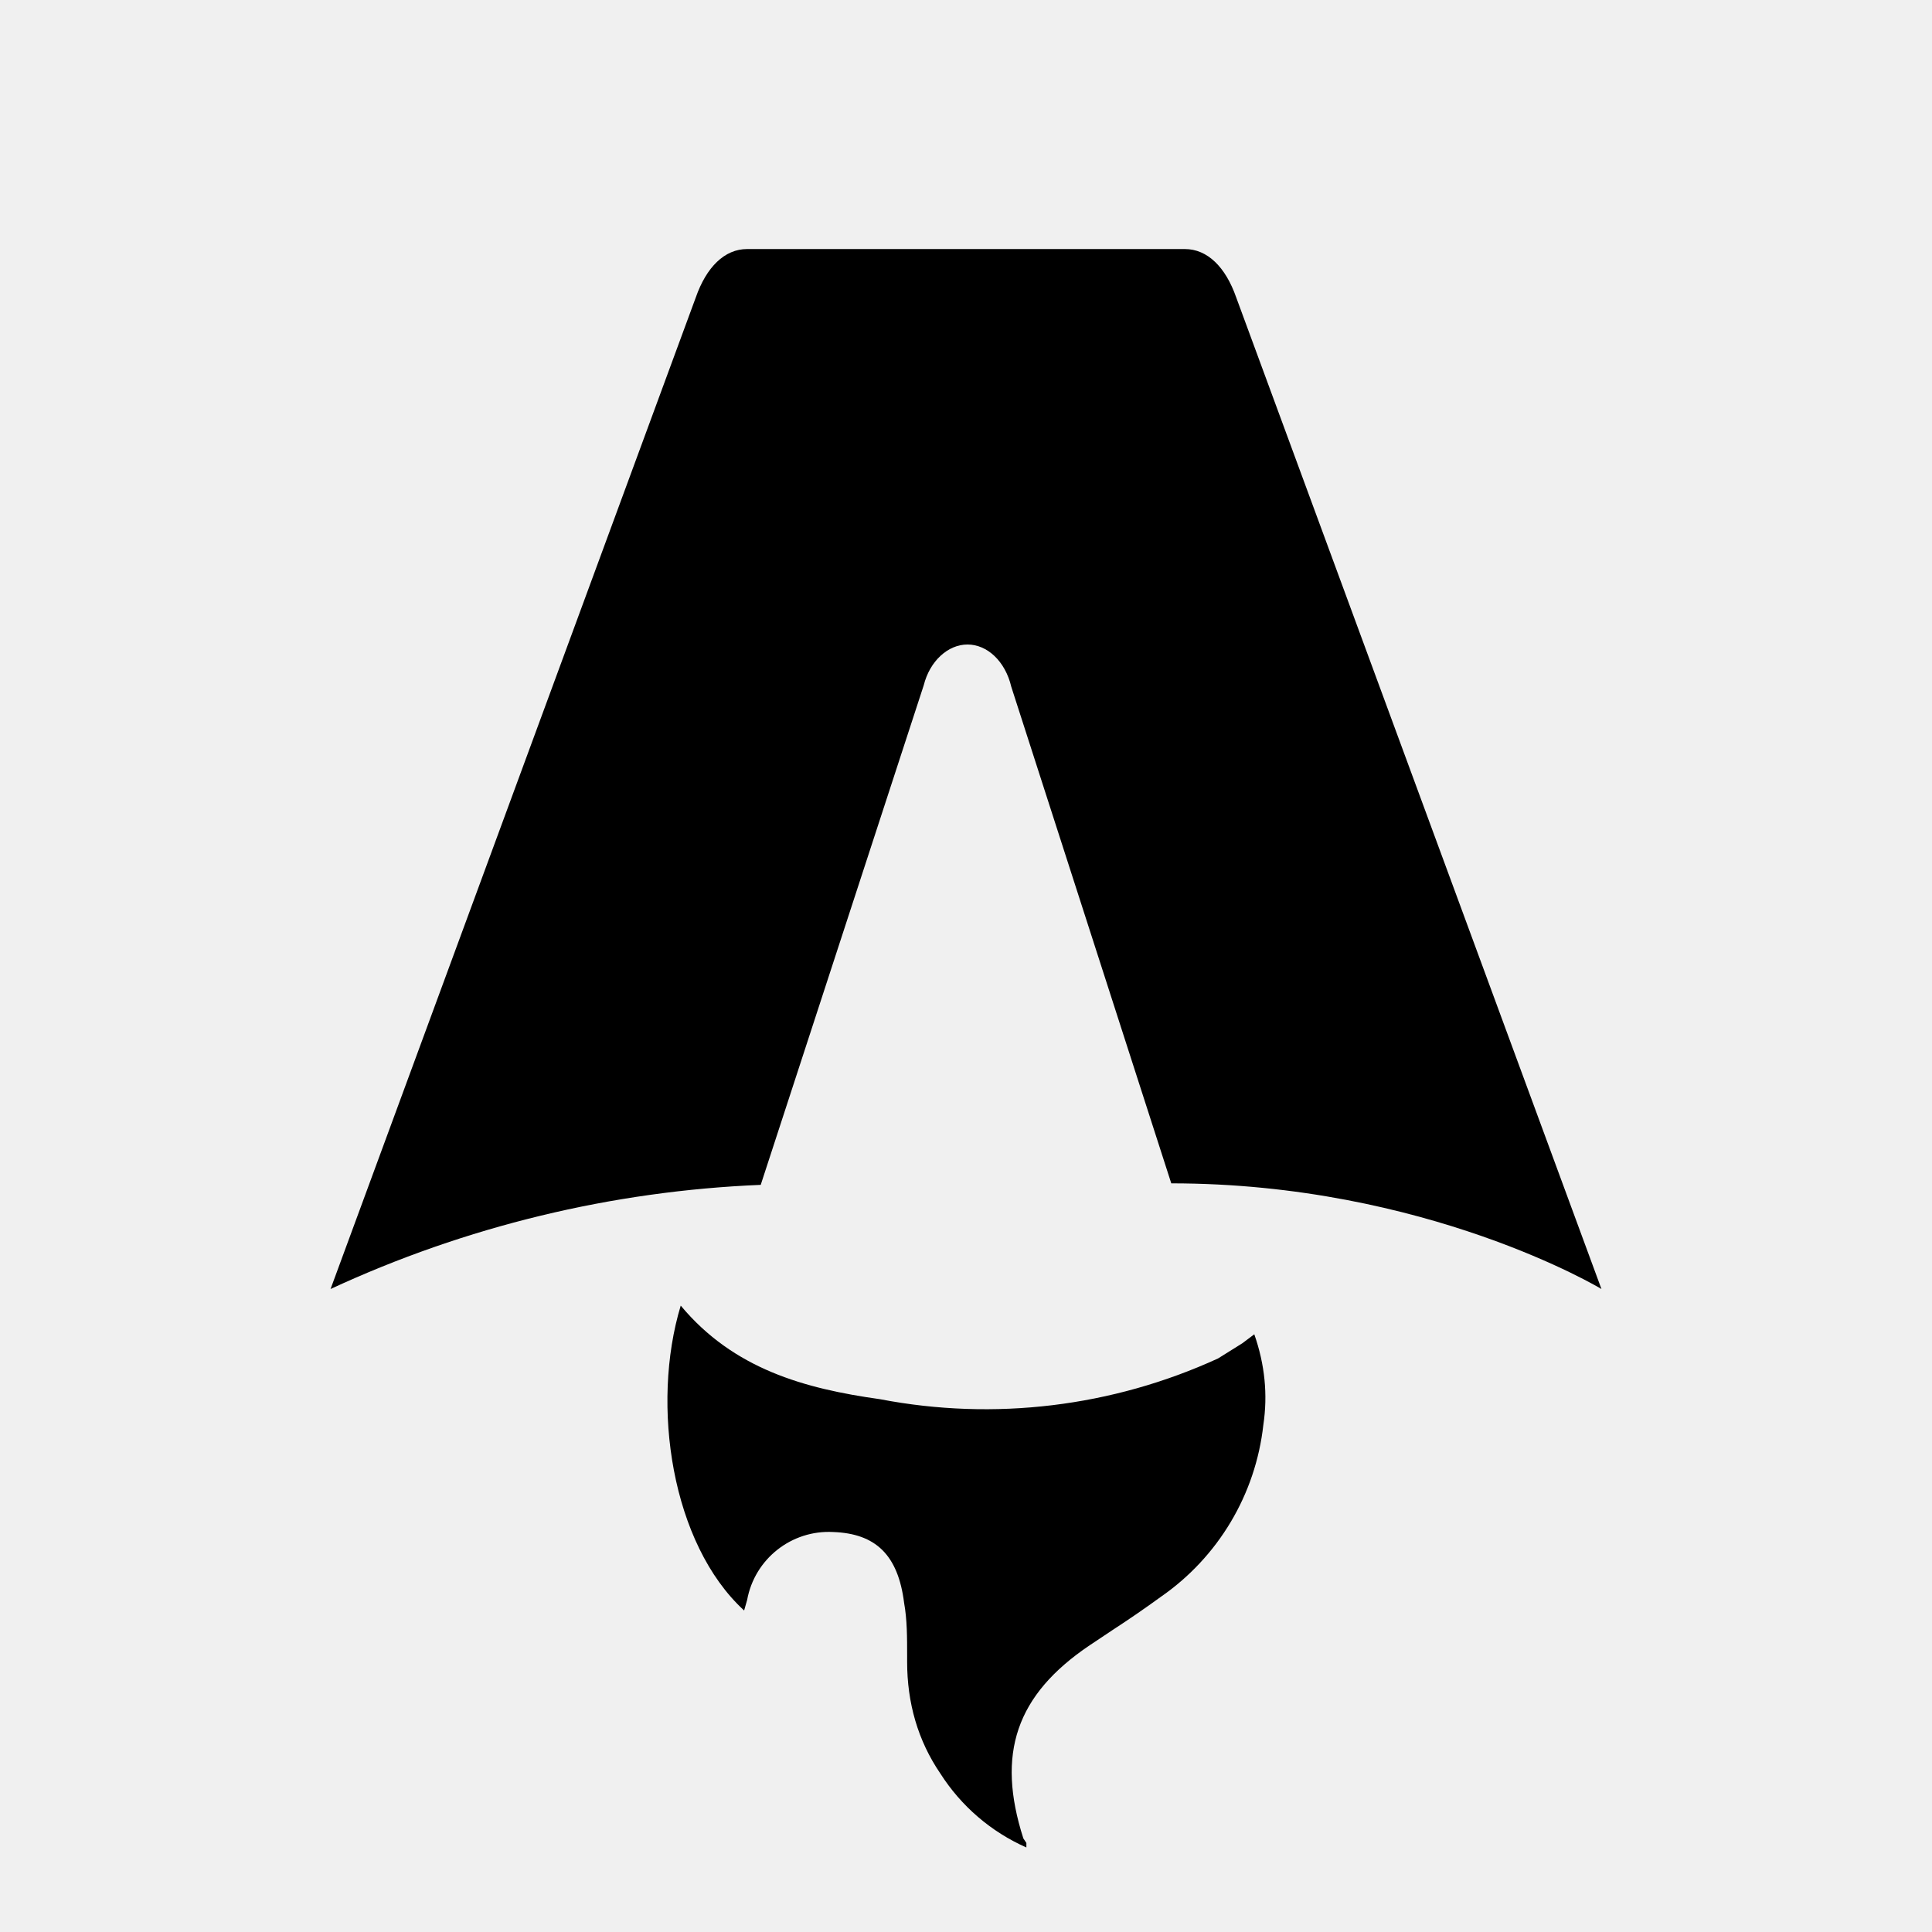
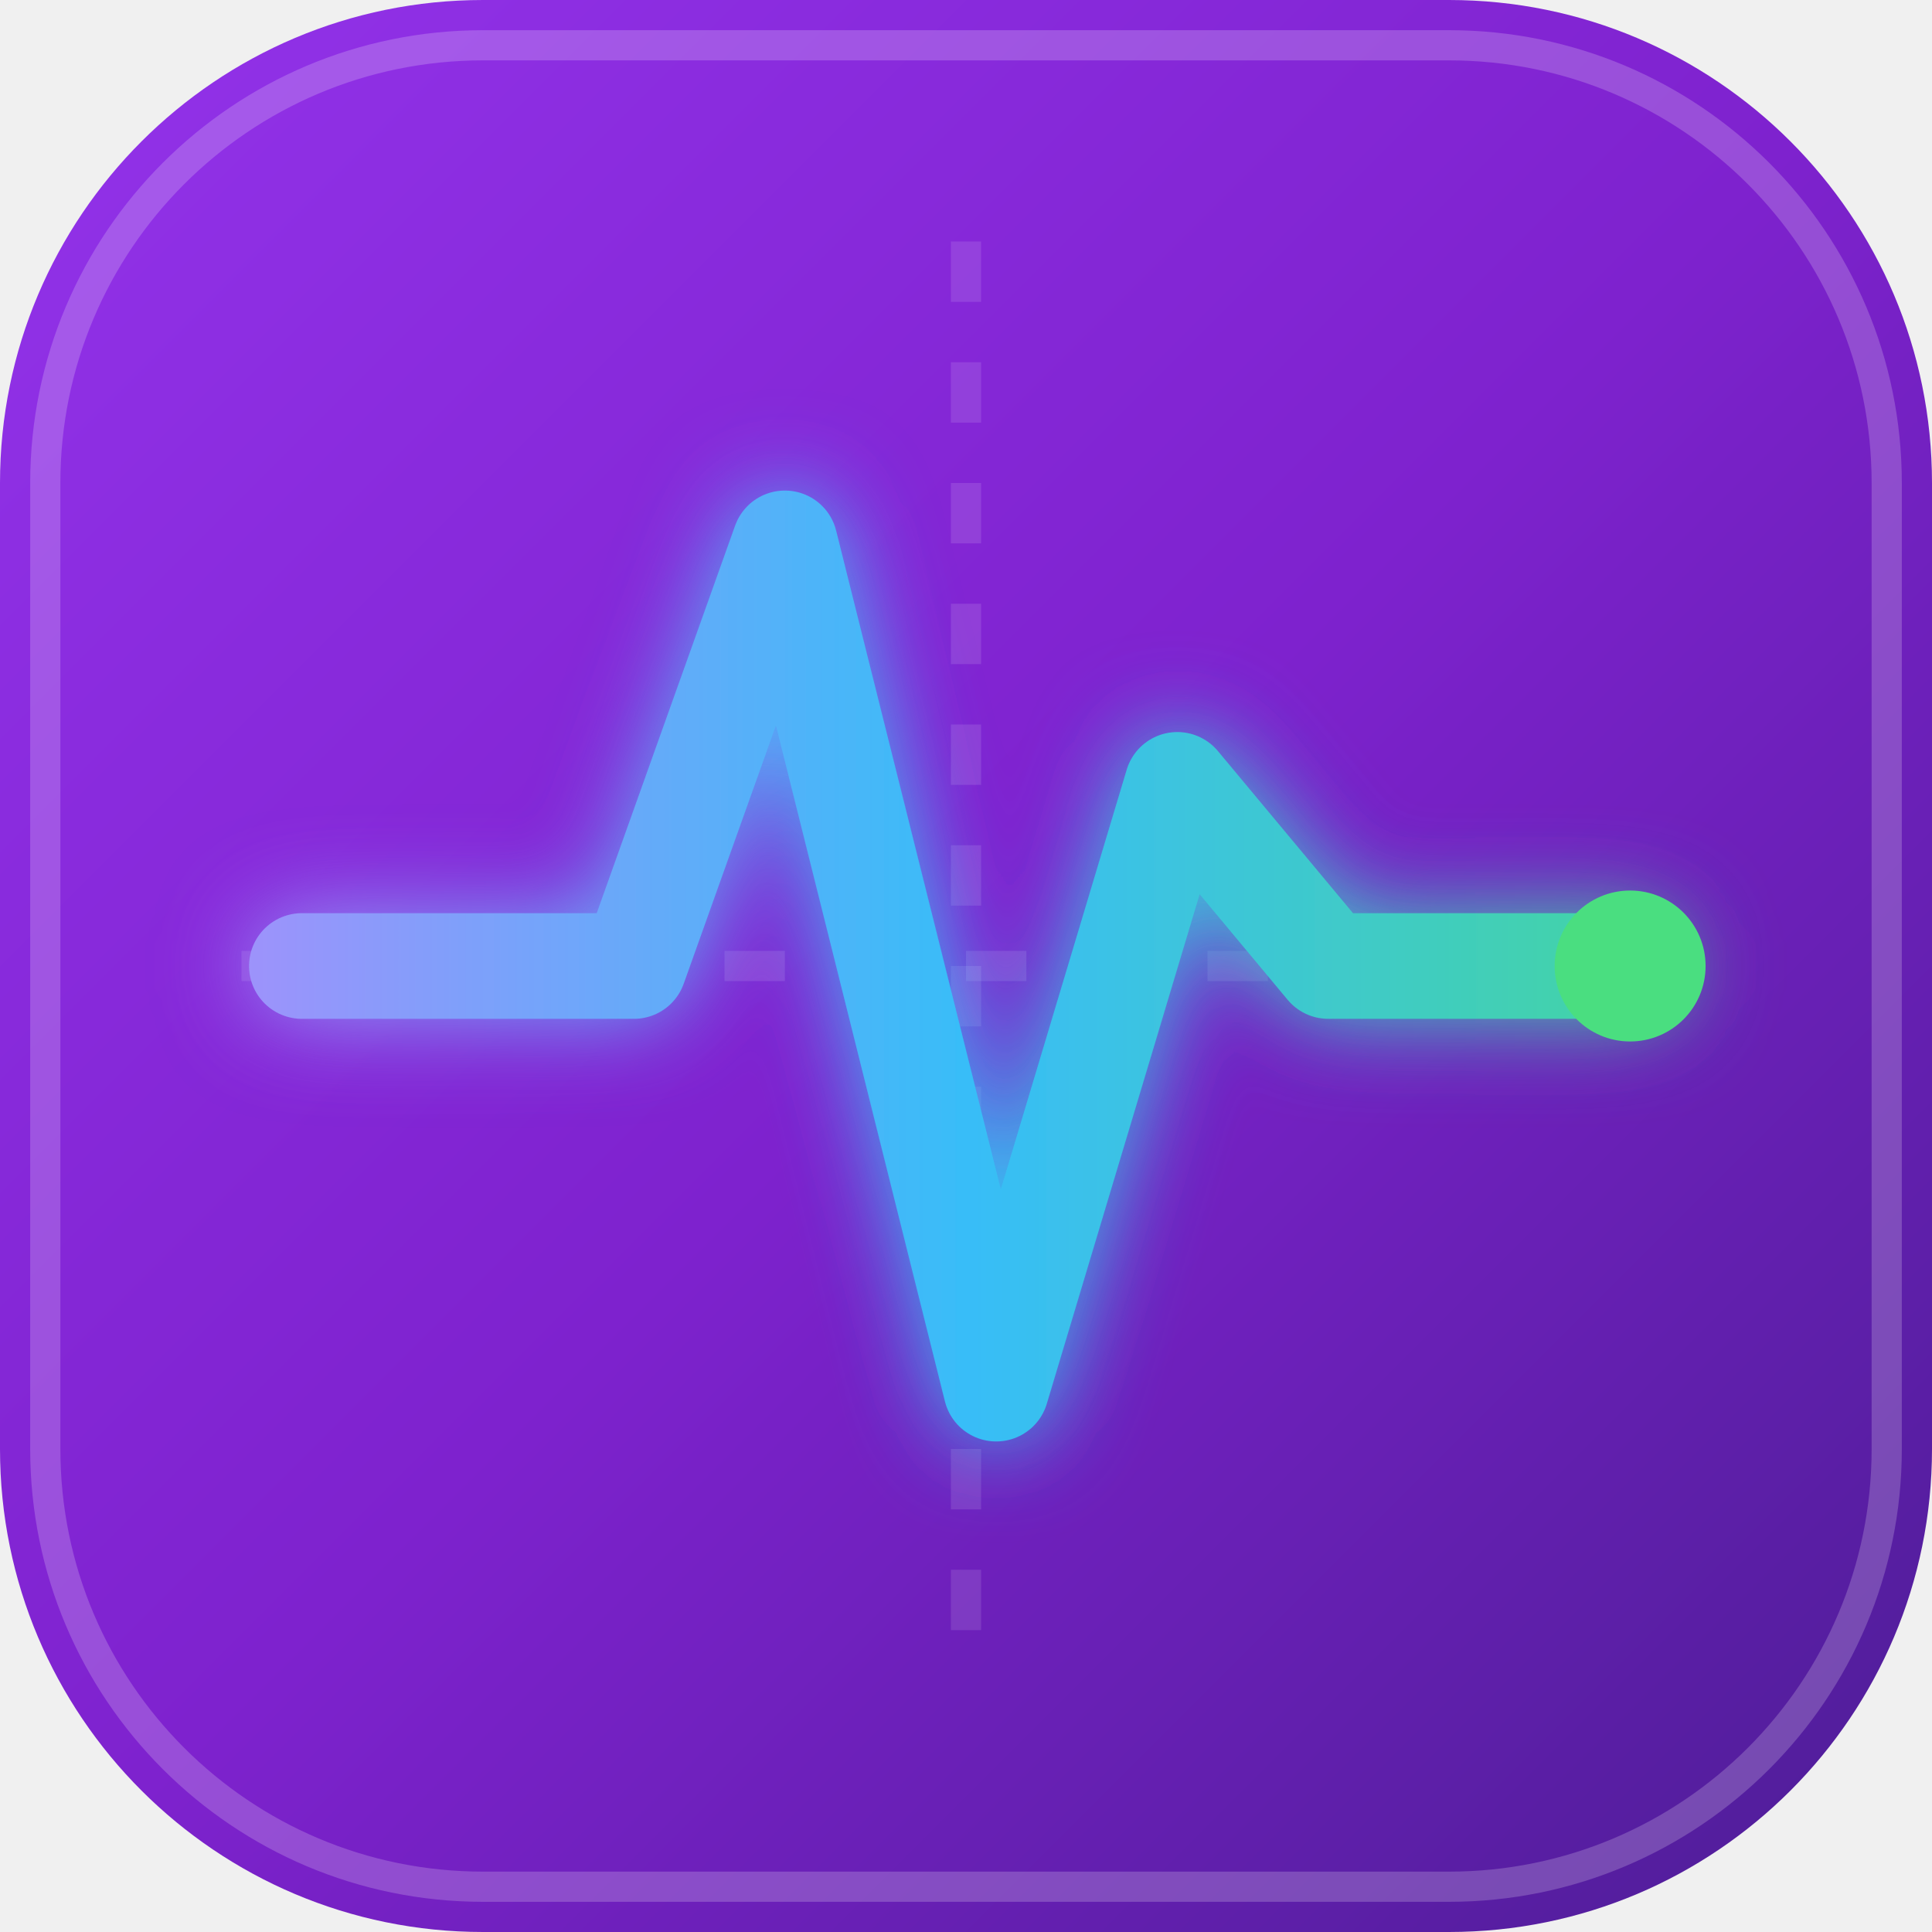
- <svg xmlns="http://www.w3.org/2000/svg" fill="none" viewBox="0 0 128 128">
-   <path d="M50.4 78.5a75.1 75.1 0 0 0-28.5 6.9l24.2-65.7c.7-2 1.9-3.2 3.4-3.2h29c1.5 0 2.7 1.2 3.4 3.2l24.2 65.7s-11.6-7-28.5-7L67 45.5c-.4-1.7-1.6-2.8-2.9-2.8-1.3 0-2.5 1.1-2.9 2.7L50.4 78.5Zm-1.1 28.2Zm-4.2-20.2c-2 6.6-.6 15.8 4.2 20.2a17.5 17.5 0 0 1 .2-.7 5.5 5.5 0 0 1 5.7-4.5c2.8.1 4.3 1.5 4.7 4.7.2 1.1.2 2.3.2 3.5v.4c0 2.7.7 5.2 2.2 7.4a13 13 0 0 0 5.7 4.9v-.3l-.2-.3c-1.8-5.6-.5-9.5 4.4-12.8l1.5-1a73 73 0 0 0 3.2-2.2 16 16 0 0 0 6.8-11.4c.3-2 .1-4-.6-6l-.8.6-1.6 1a37 37 0 0 1-22.4 2.7c-5-.7-9.7-2-13.2-6.2Z" />
-   <style>
-         path { fill: #000; }
-         @media (prefers-color-scheme: dark) {
-             path { fill: #FFF; }
-         }
-     </style>
+ <svg xmlns="http://www.w3.org/2000/svg" viewBox="0 0 64 64" fill="none">
+   <defs>
+     <linearGradient id="bg" x1="0" y1="0" x2="64" y2="64" gradientUnits="userSpaceOnUse">
+       <stop offset="0%" stop-color="#9333ea" />
+       <stop offset="50%" stop-color="#7e22ce" />
+       <stop offset="100%" stop-color="#4c1d95" />
+     </linearGradient>
+     <linearGradient id="wave" x1="0" y1="0" x2="64" y2="0" gradientUnits="userSpaceOnUse">
+       <stop offset="0%" stop-color="#c084fc" />
+       <stop offset="50%" stop-color="#38bdf8" />
+       <stop offset="100%" stop-color="#4ade80" />
+     </linearGradient>
+     <filter id="glow" x="-20%" y="-20%" width="140%" height="140%">
+       <feGaussianBlur stdDeviation="1.5" result="blur" />
+       <feComposite in="SourceGraphic" in2="blur" operator="over" />
+     </filter>
+   </defs>
+   <rect width="64" height="64" rx="16" fill="url(#bg)" />
+   <rect x="1.5" y="1.5" width="61" height="61" rx="14.5" stroke="rgba(255,255,255,0.2)" stroke-width="1" />
+   <line x1="8" y1="32" x2="56" y2="32" stroke="rgba(255,255,255,0.12)" stroke-width="1" stroke-dasharray="2 2" />
+   <line x1="32" y1="8" x2="32" y2="56" stroke="rgba(255,255,255,0.12)" stroke-width="1" stroke-dasharray="2 2" />
+   <path d="M10 32 L21 32 L26 18 L33 46 L39 26 L44 32 L54 32" stroke="url(#wave)" stroke-width="3.5" stroke-linecap="round" stroke-linejoin="round" filter="url(#glow)" />
+   <circle cx="54" cy="32" r="2.5" fill="#4ade80" />
</svg>
